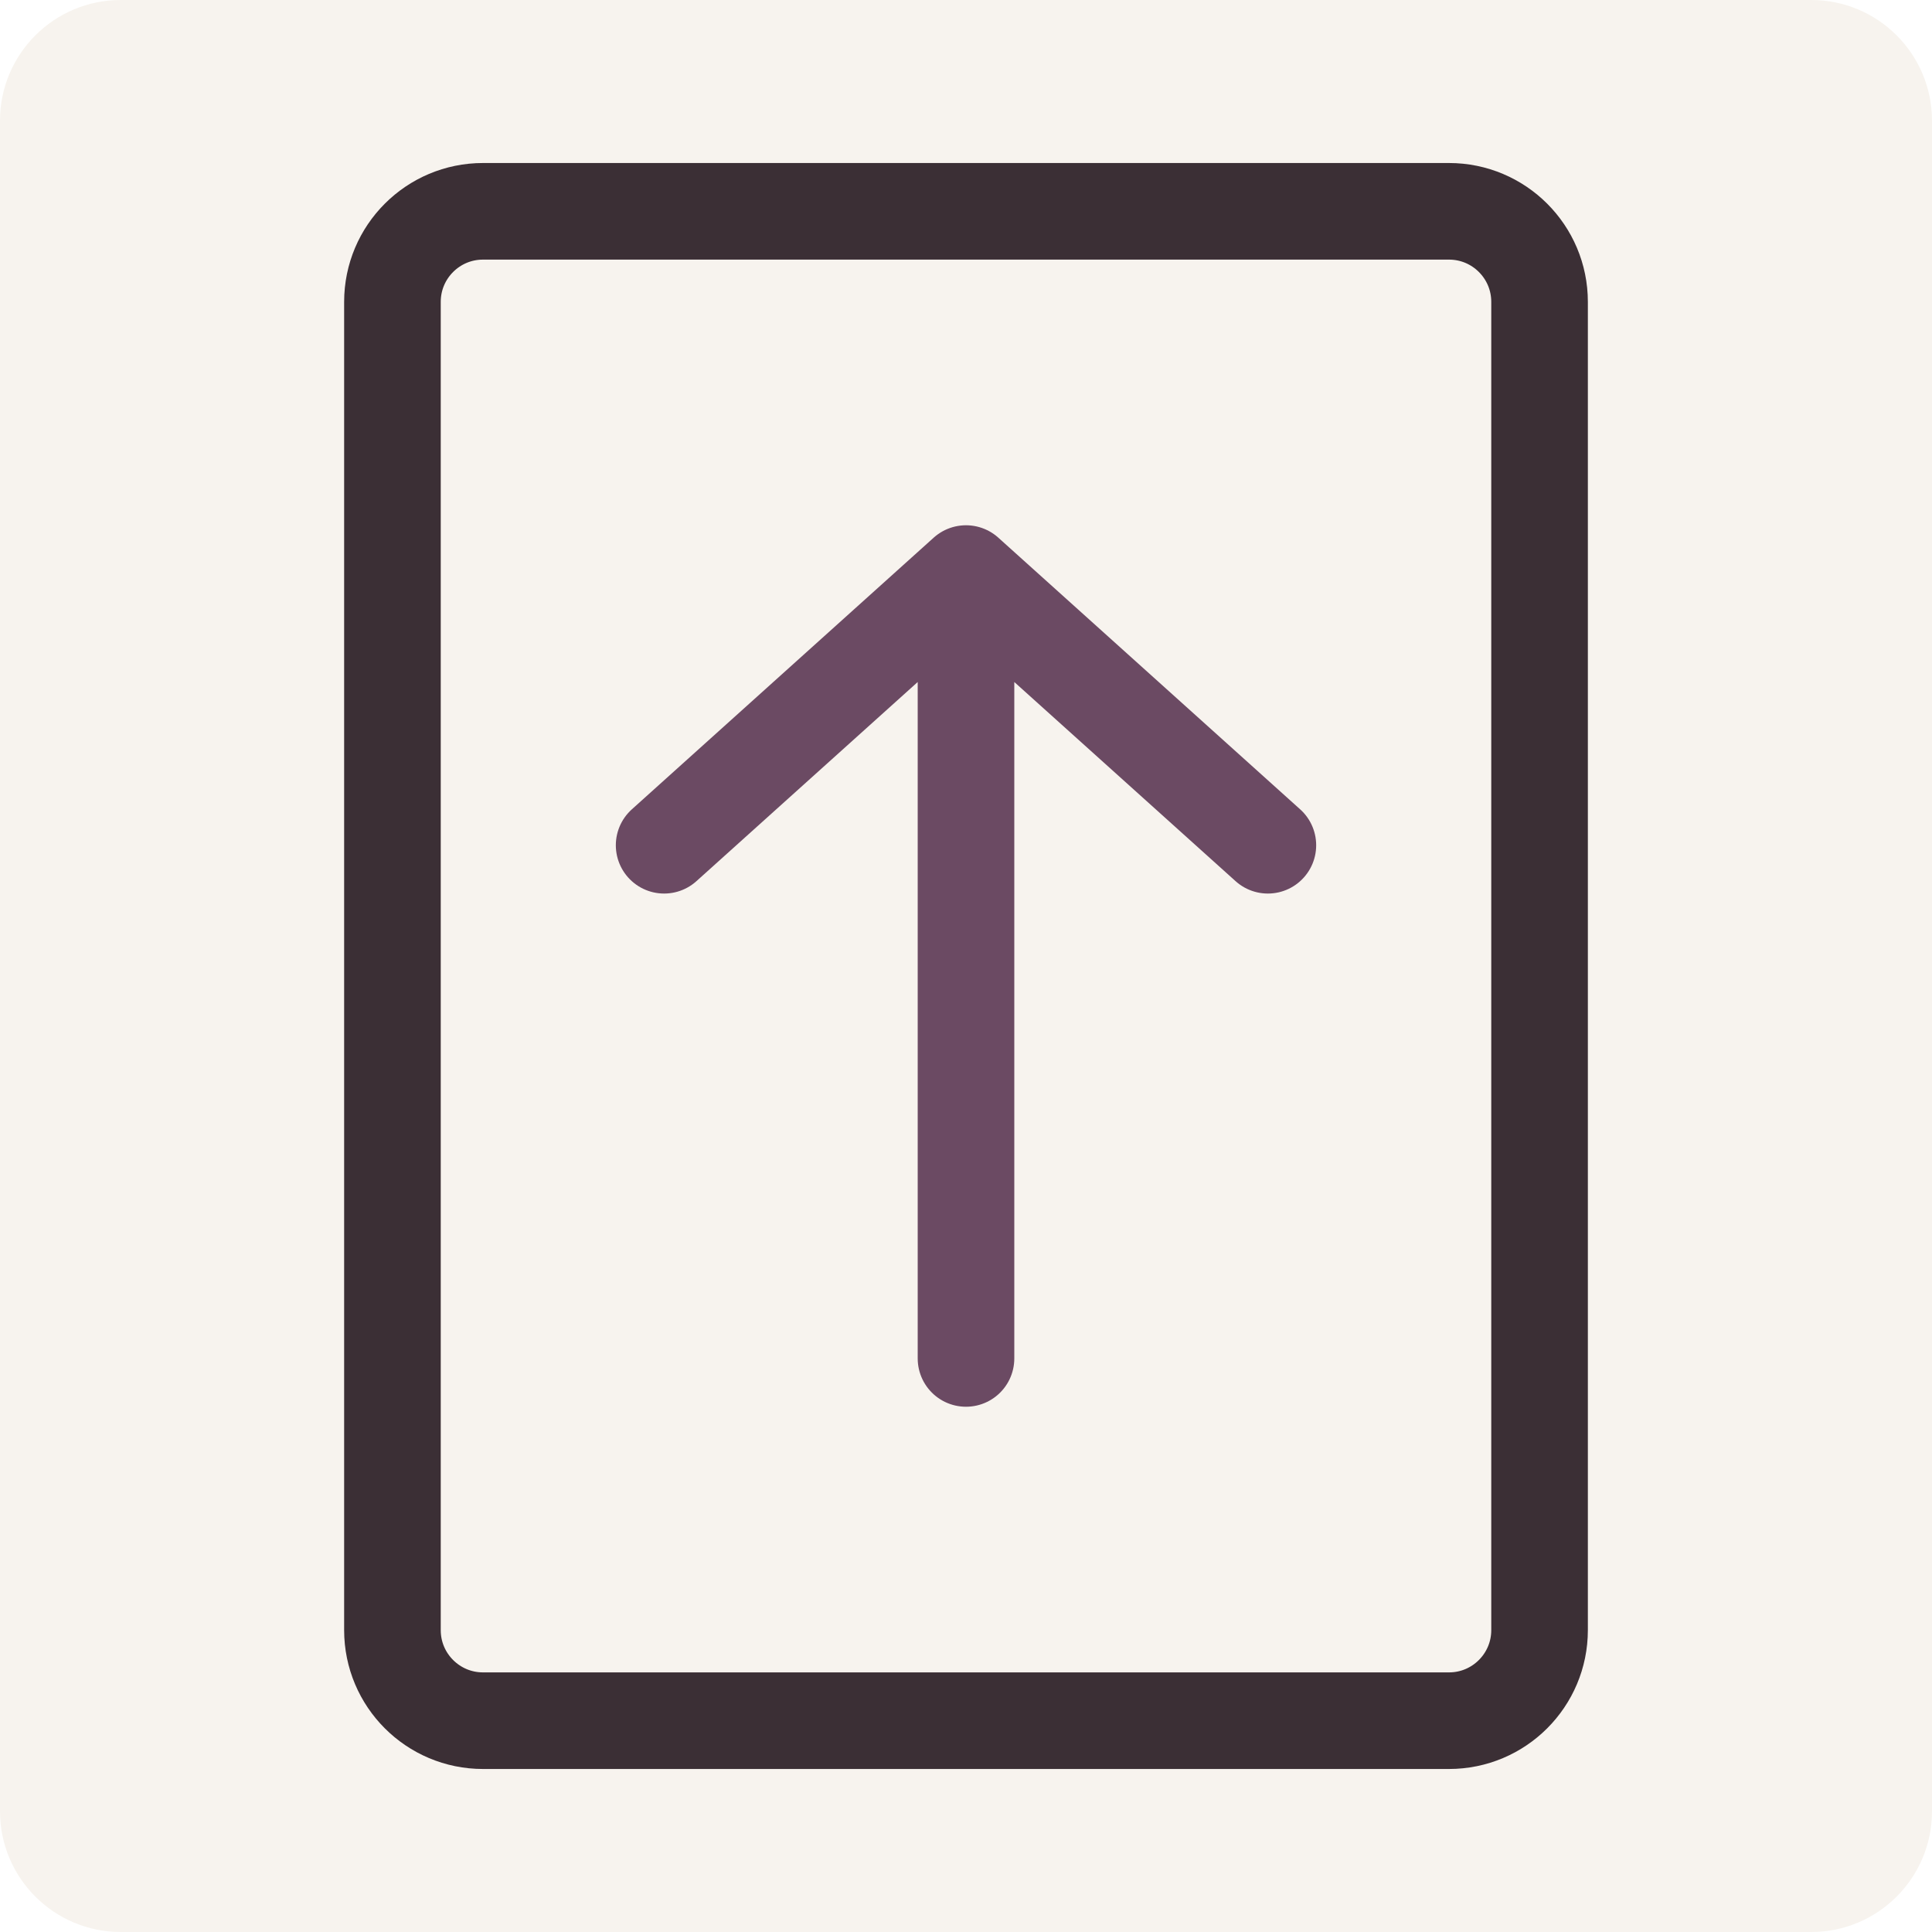
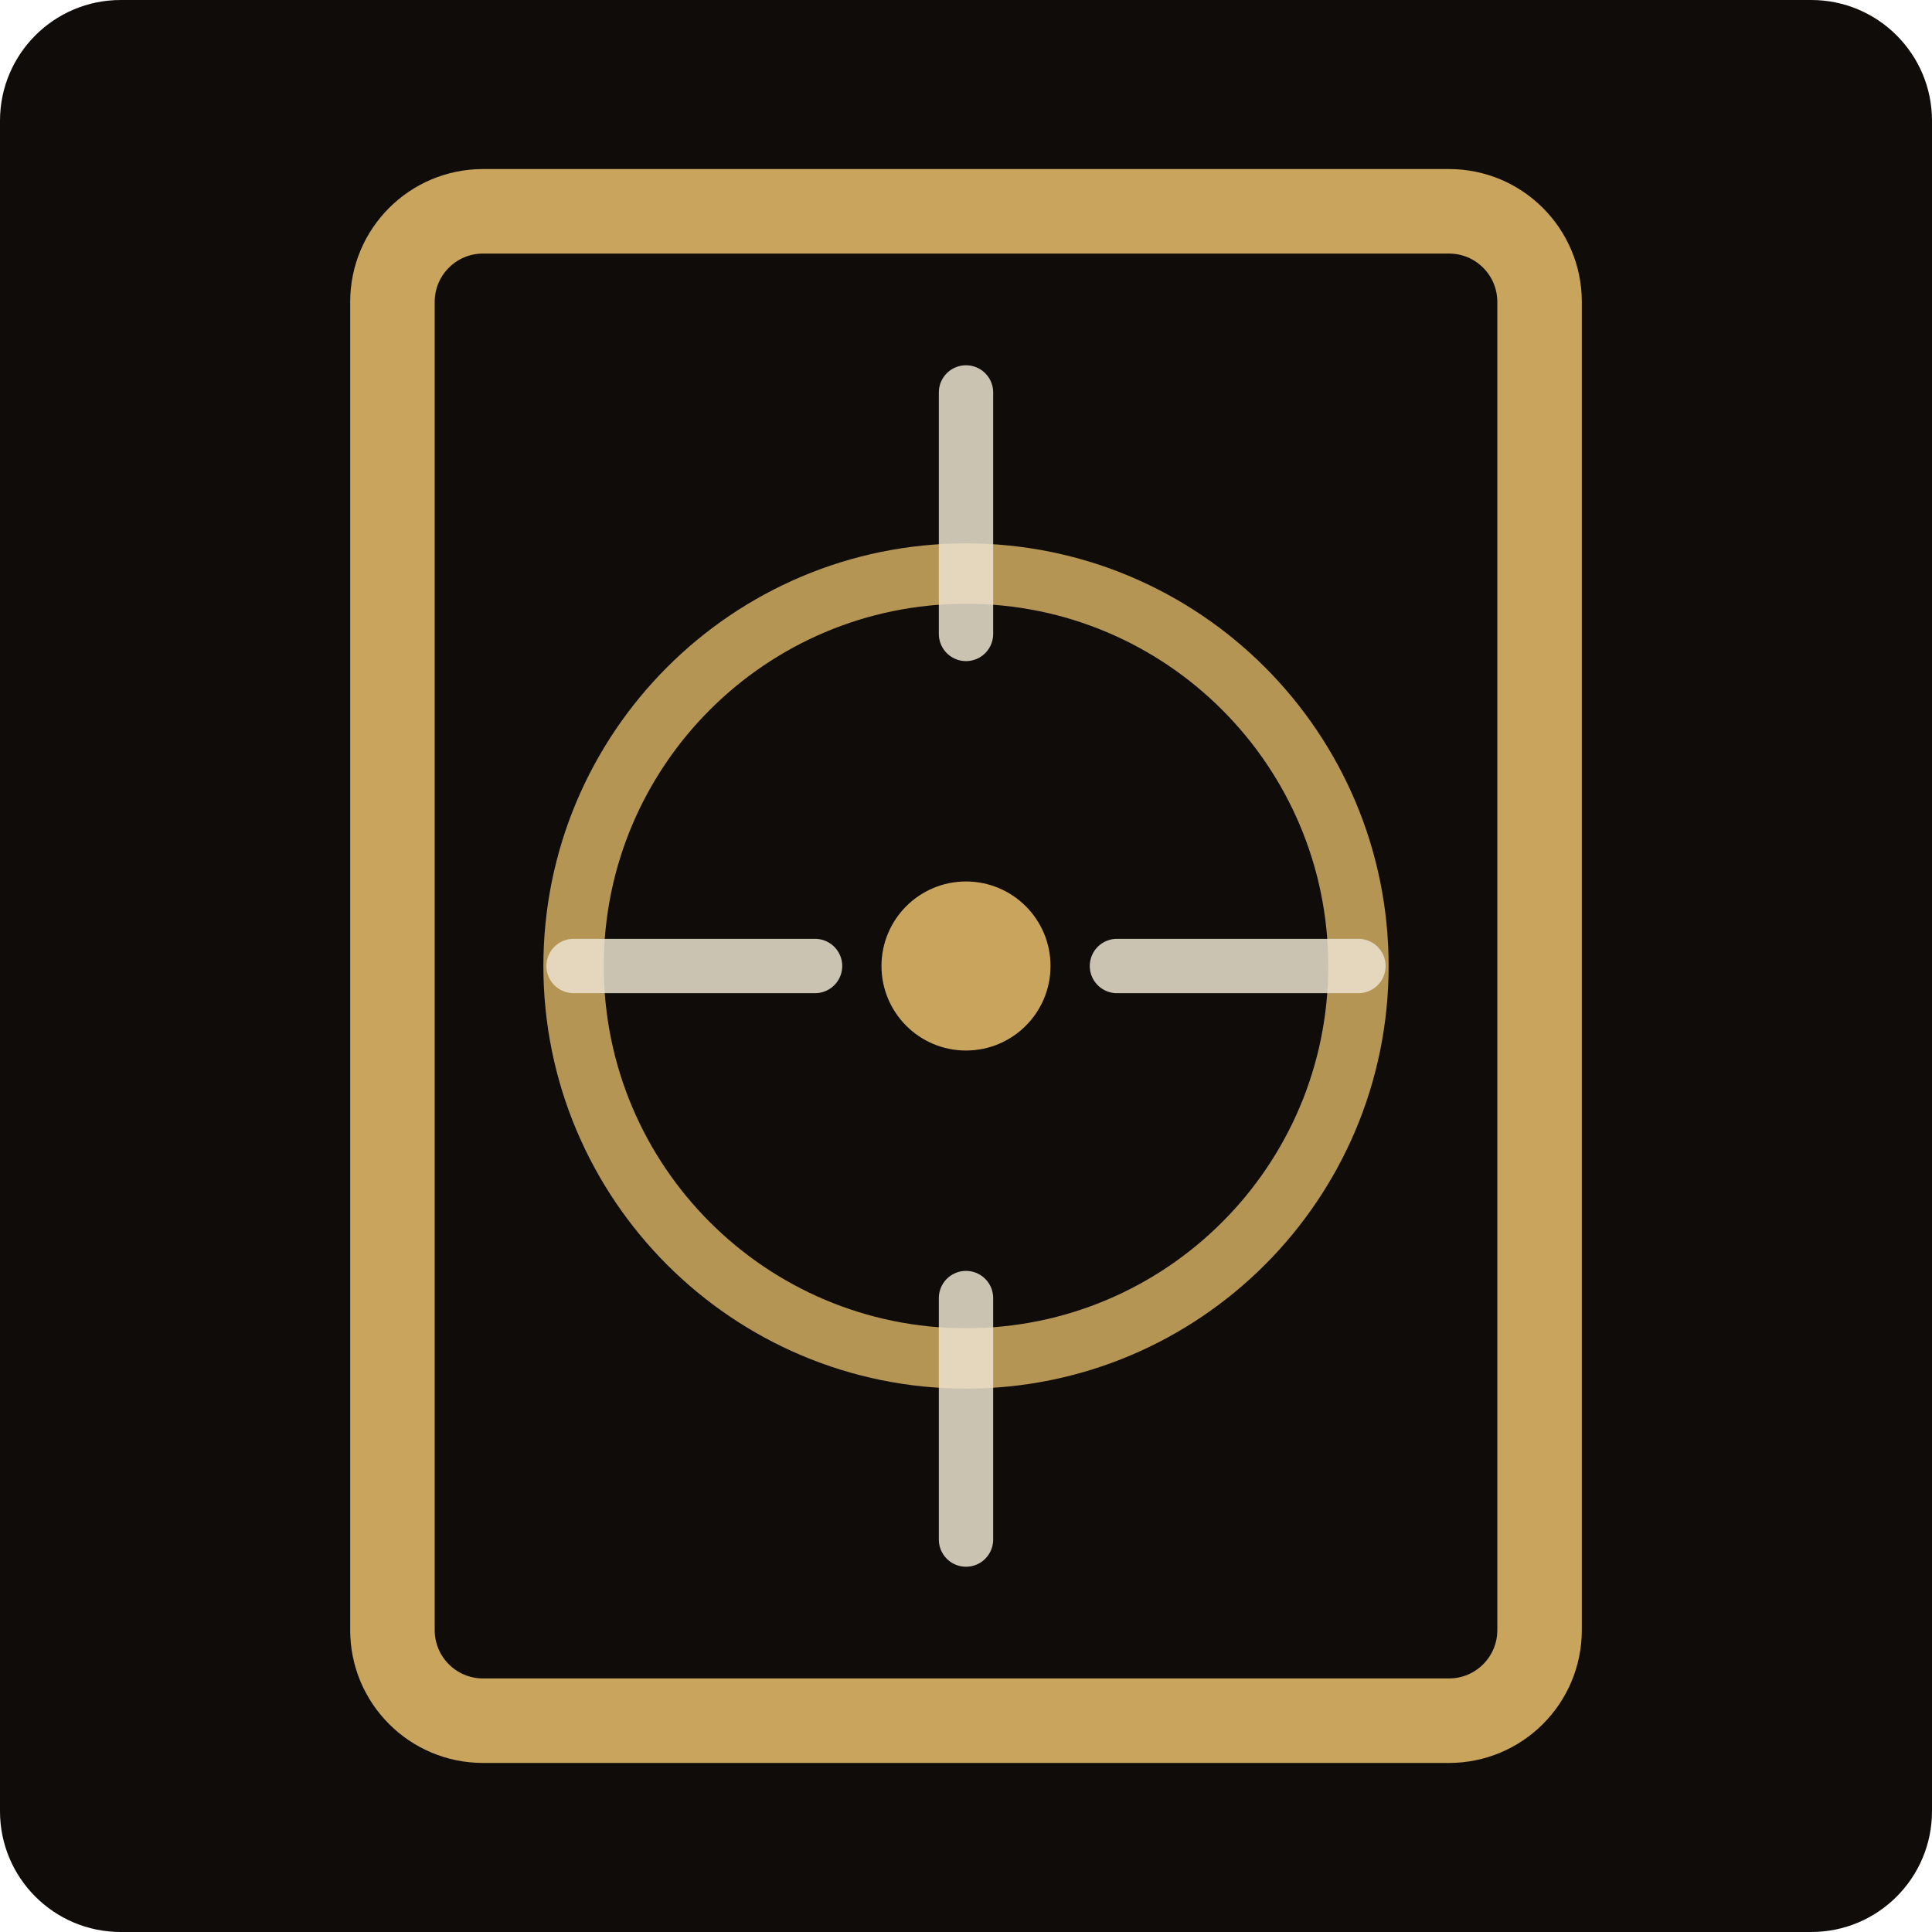
<svg xmlns="http://www.w3.org/2000/svg" viewBox="0 0 32 32">
-   <rect width="32" height="32" rx="2" fill="#f7f3ee" />
-   <rect x="6.5" y="3.5" width="19" height="25" rx="1.5" fill="none" stroke="#3b2f35" stroke-width="1.6" />
-   <path d="M16 9.5v13M11 14l5-4.5 5 4.5" fill="none" stroke="#6b4a63" stroke-width="1.6" stroke-linecap="round" stroke-linejoin="round" />
+   <rect width="32" height="32" rx="2" fill="#0F0C0A" />
+   <rect x="6.5" y="3.5" width="19" height="25" rx="1.5" fill="none" stroke="#C8A45C" stroke-width="1.4" />
+   <circle cx="16" cy="16" r="6.5" fill="none" stroke="#C8A45C" stroke-width="1" opacity="0.9" />
+   <circle cx="16" cy="16" r="1.4" fill="#C8A45C" />
+   <path d="M16 6.5v4M16 21.5v4M9.5 16h4M18.5 16h4" stroke="#ECE3CF" stroke-width="0.9" stroke-linecap="round" opacity="0.85" />
</svg>
